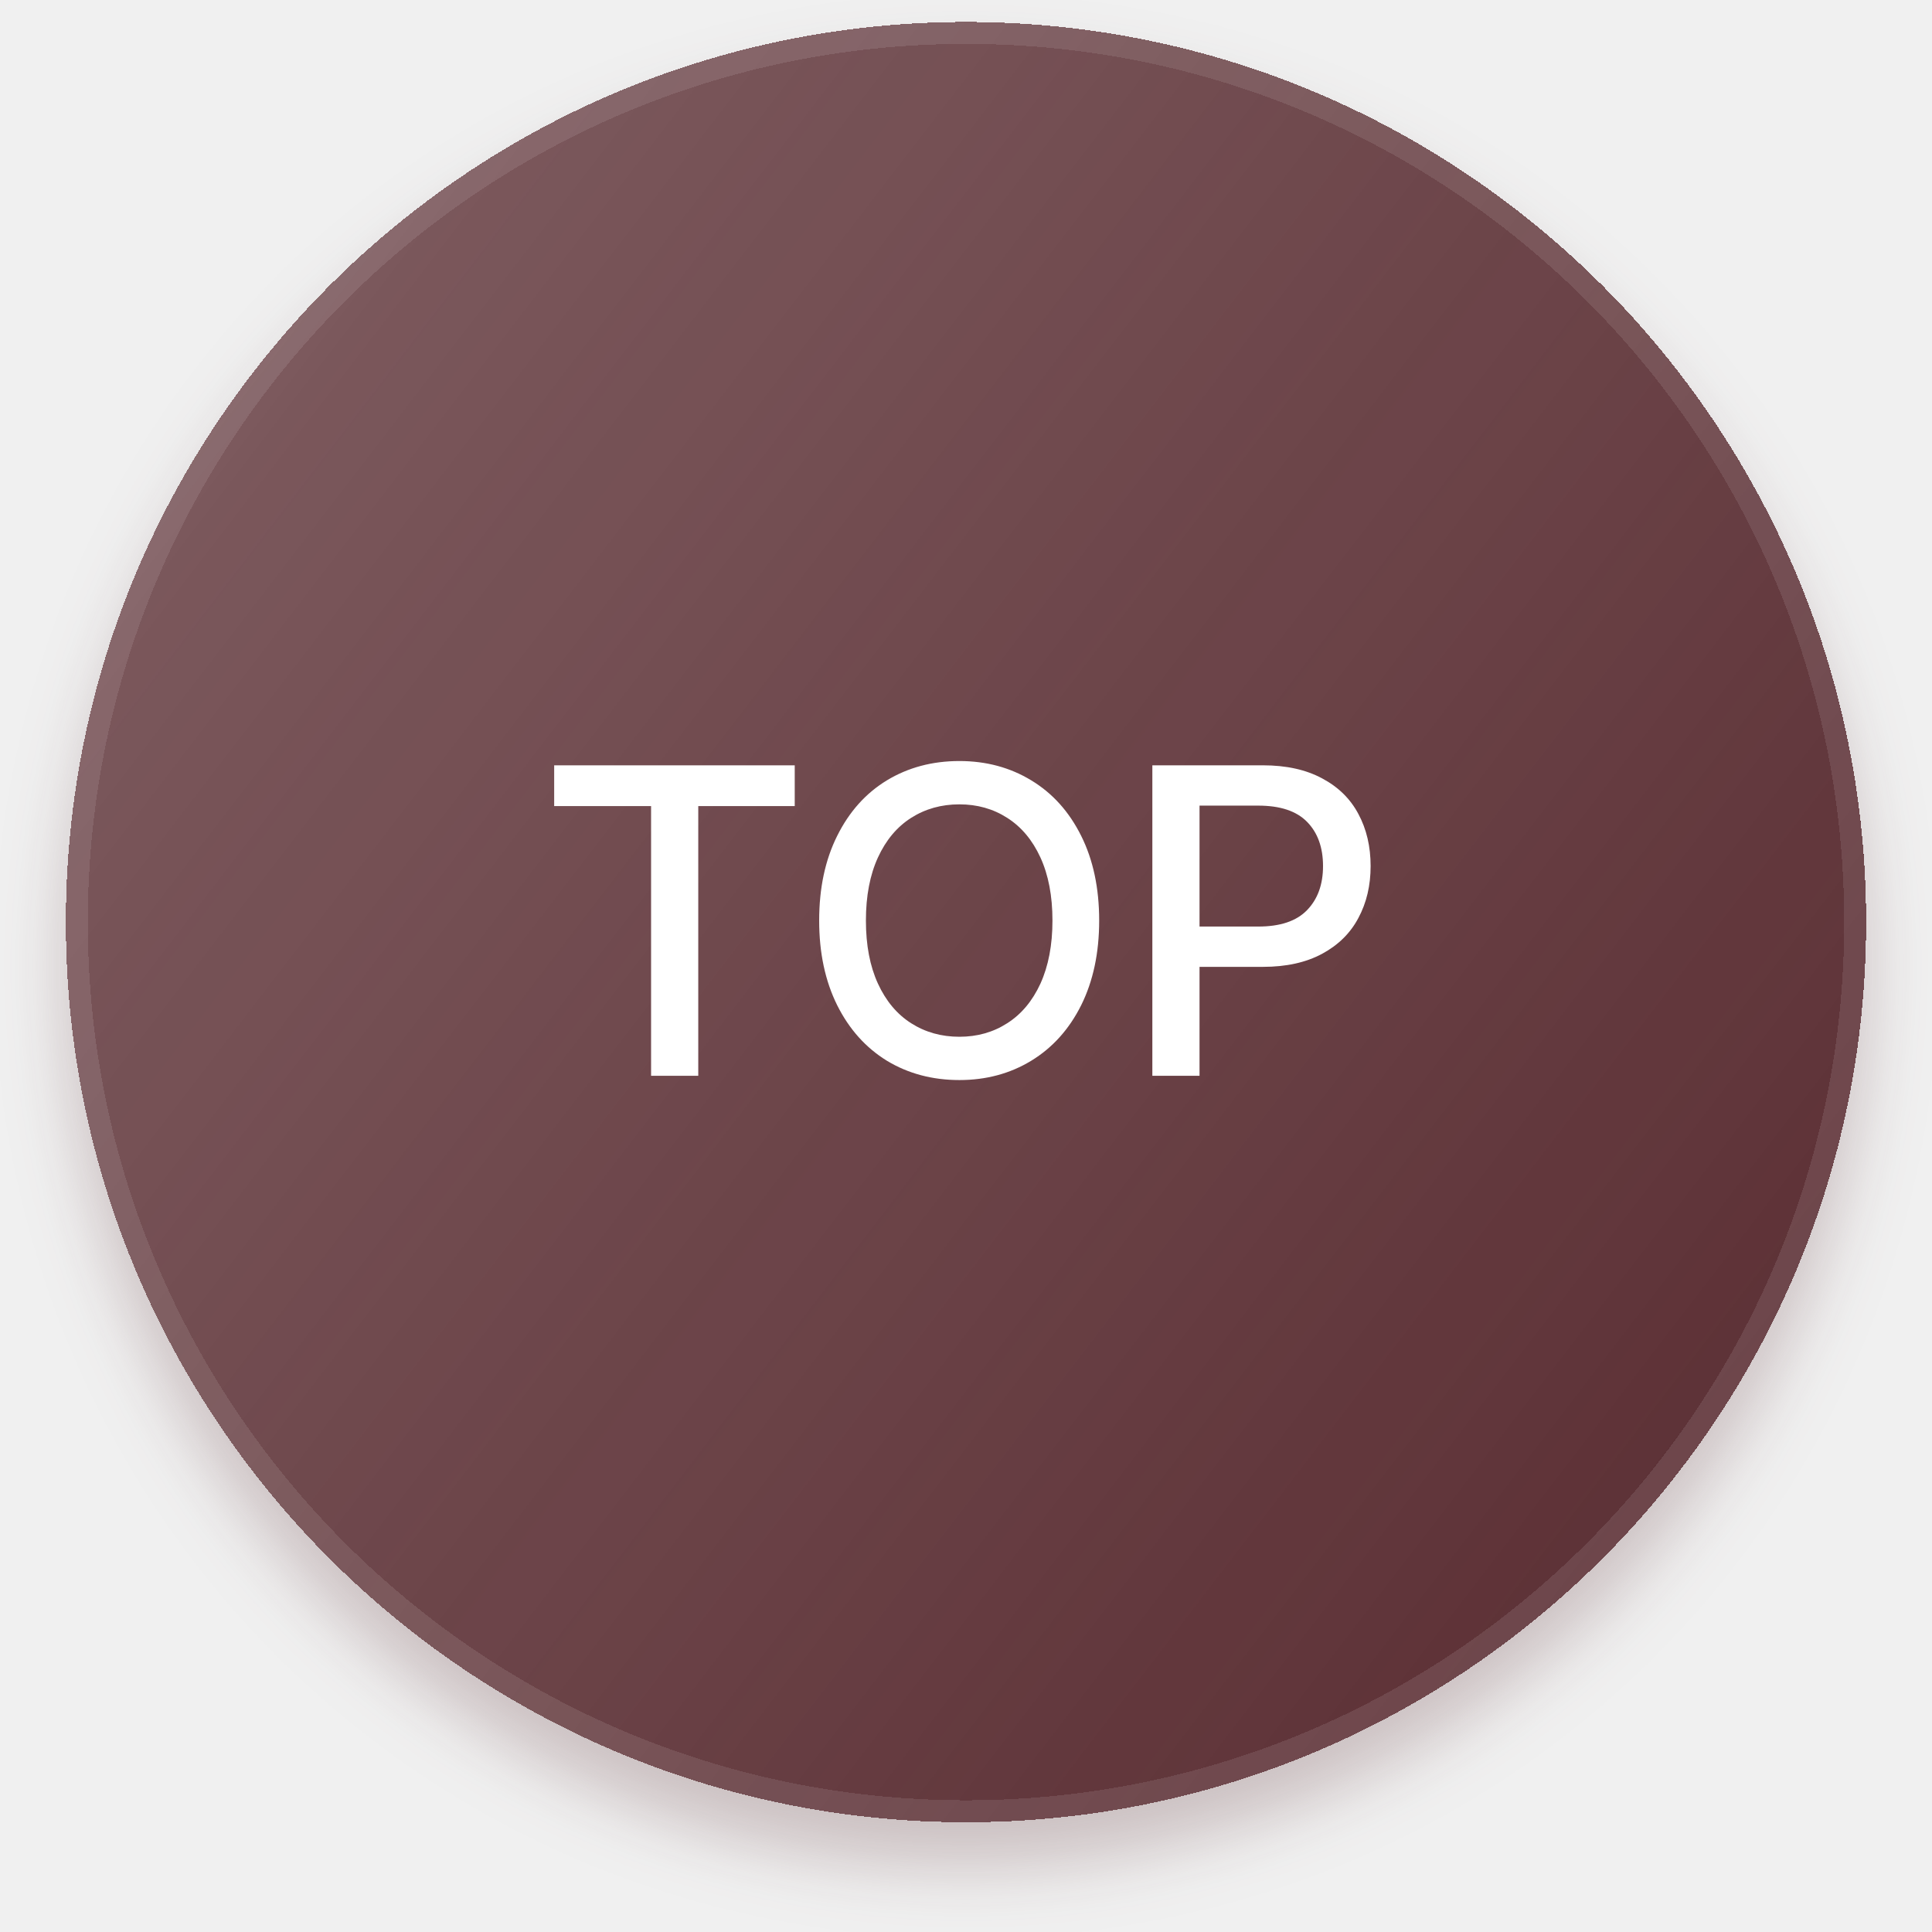
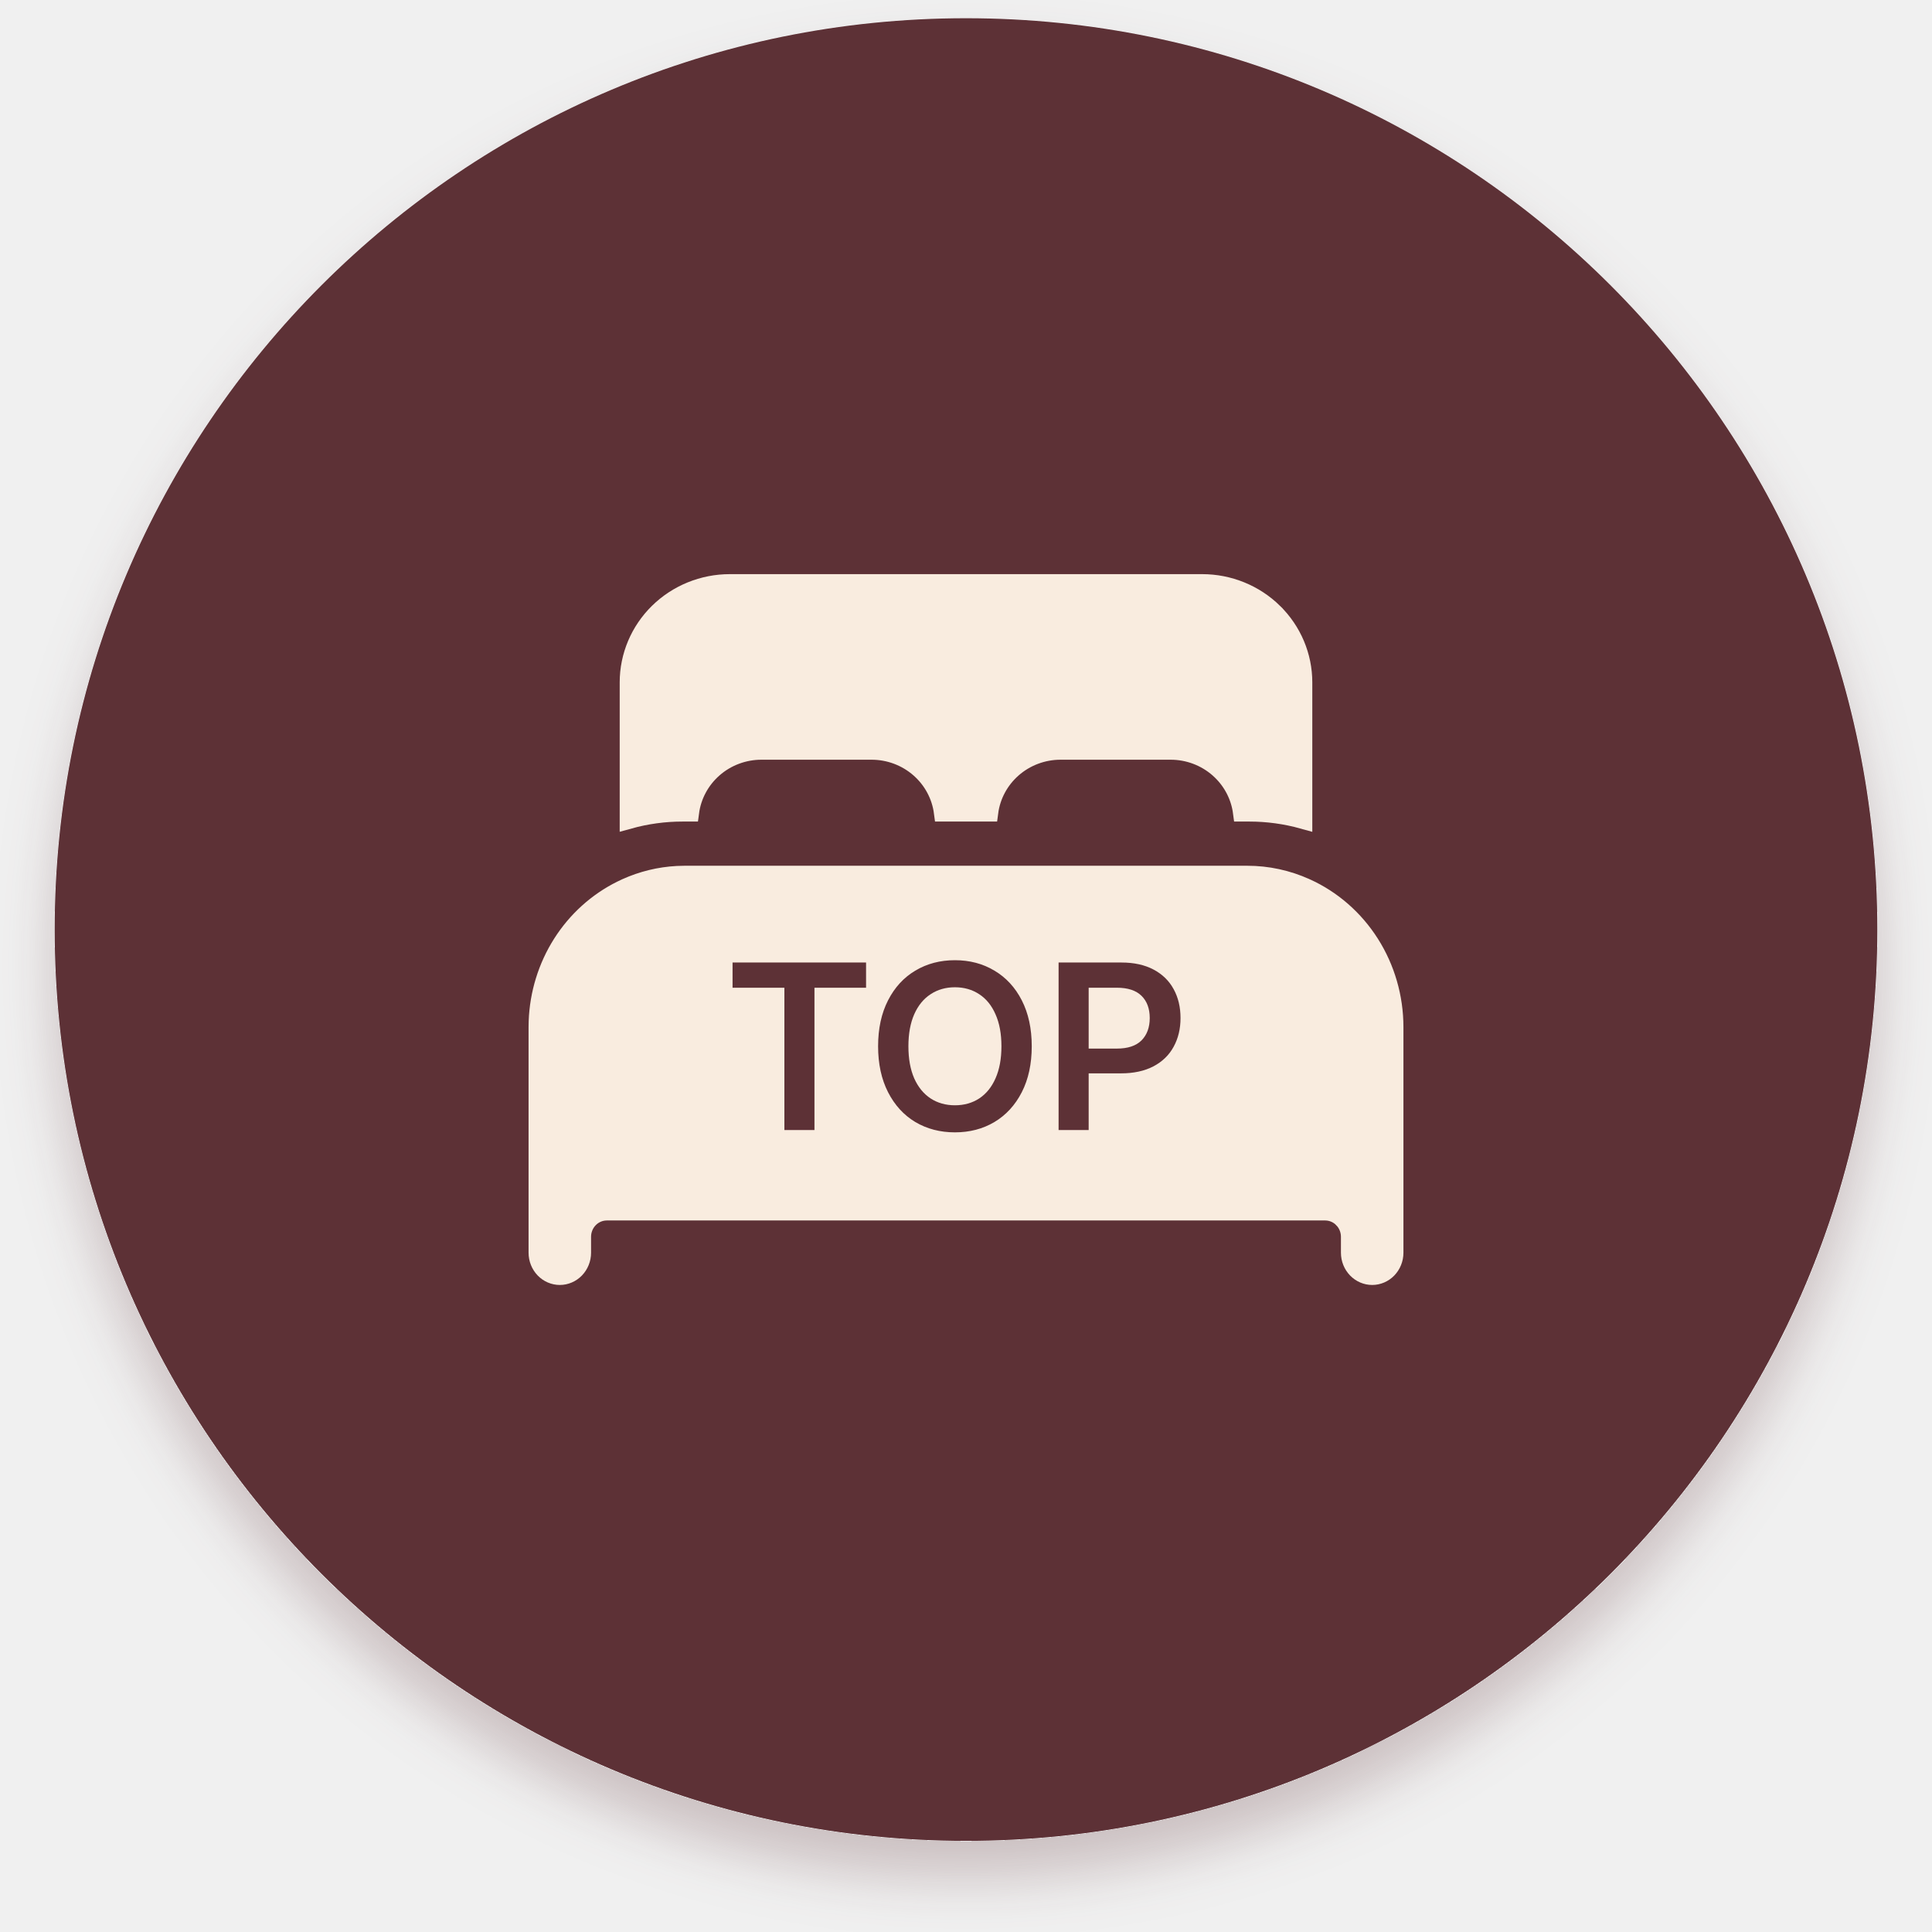
- <svg xmlns="http://www.w3.org/2000/svg" width="88" height="88" viewBox="0 0 88 88" fill="none">
-   <g filter="url(#filter0_d_2648_118)">
-     <rect x="3" y="1" width="82" height="82" rx="41" fill="url(#paint0_linear_2648_118)" shape-rendering="crispEdges" />
-     <rect x="3.5" y="1.5" width="81" height="81" rx="40.5" stroke="white" stroke-opacity="0.1" shape-rendering="crispEdges" />
-     <path d="M25.242 34.859H36.199V36.715H31.805V49H29.656V36.715H25.242V34.859ZM50.066 41.93C50.066 43.401 49.793 44.687 49.246 45.787C48.699 46.881 47.941 47.724 46.971 48.316C46.007 48.902 44.917 49.195 43.699 49.195C42.469 49.195 41.368 48.902 40.398 48.316C39.435 47.724 38.68 46.881 38.133 45.787C37.586 44.687 37.312 43.401 37.312 41.93C37.312 40.452 37.586 39.166 38.133 38.072C38.68 36.972 39.435 36.129 40.398 35.543C41.368 34.957 42.469 34.664 43.699 34.664C44.917 34.664 46.007 34.957 46.971 35.543C47.941 36.129 48.699 36.972 49.246 38.072C49.793 39.166 50.066 40.452 50.066 41.93ZM47.938 41.93C47.938 40.81 47.755 39.853 47.391 39.059C47.026 38.264 46.522 37.662 45.877 37.252C45.239 36.842 44.513 36.637 43.699 36.637C42.879 36.637 42.147 36.842 41.502 37.252C40.857 37.662 40.353 38.264 39.988 39.059C39.624 39.853 39.441 40.81 39.441 41.93C39.441 43.05 39.624 44.007 39.988 44.801C40.353 45.595 40.857 46.197 41.502 46.607C42.147 47.018 42.879 47.223 43.699 47.223C44.513 47.223 45.239 47.018 45.877 46.607C46.522 46.197 47.026 45.595 47.391 44.801C47.755 44 47.938 43.043 47.938 41.93ZM52.488 34.859H57.527C58.589 34.859 59.487 35.058 60.223 35.455C60.958 35.846 61.508 36.386 61.873 37.076C62.244 37.766 62.43 38.557 62.43 39.449C62.43 40.335 62.244 41.122 61.873 41.812C61.508 42.503 60.958 43.046 60.223 43.443C59.487 43.84 58.589 44.039 57.527 44.039H54.637V49H52.488V34.859ZM57.312 42.203C58.309 42.203 59.047 41.956 59.529 41.461C60.018 40.96 60.262 40.289 60.262 39.449C60.262 38.603 60.021 37.932 59.539 37.438C59.057 36.943 58.315 36.695 57.312 36.695H54.637V42.203H57.312Z" fill="white" />
+ <svg xmlns="http://www.w3.org/2000/svg" width="106" height="106" viewBox="0 0 106 106" fill="none">
+   <g filter="url(#filter0_d_2177_4995)">
+     <rect x="3" y="1" width="100" height="100" rx="50" fill="#5D3136" />
+     <path d="M40.046 32H65.954C67.427 32 68.84 32.575 69.879 33.596V33.597C70.918 34.617 71.5 36 71.5 37.44V44.98C70.539 44.712 69.544 44.575 68.545 44.575H68.148C68.034 43.706 67.626 42.903 66.993 42.293L66.86 42.17C66.135 41.533 65.198 41.182 64.228 41.182H58.181C57.212 41.184 56.276 41.536 55.553 42.173C54.846 42.795 54.389 43.648 54.268 44.575H51.739C51.617 43.647 51.16 42.793 50.451 42.17C49.726 41.533 48.789 41.182 47.818 41.182H41.773C40.803 41.183 39.866 41.534 39.142 42.172C38.434 42.795 37.977 43.647 37.855 44.575H37.454C36.455 44.574 35.461 44.711 34.5 44.978V37.44C34.5 36 35.082 34.616 36.121 33.596C37.16 32.575 38.572 32 40.046 32Z" fill="#F9ECDF" stroke="#F9ECDF" />
+     <path d="M74.071 67.841C74.067 67.481 73.927 67.135 73.676 66.876H73.677C73.426 66.616 73.083 66.466 72.721 66.462H33.279C32.917 66.466 32.574 66.616 32.323 66.876C32.073 67.135 31.933 67.481 31.929 67.841V68.731C31.929 69.072 31.797 69.397 31.567 69.634C31.338 69.87 31.031 70 30.714 70C30.397 70 30.09 69.87 29.861 69.634C29.632 69.397 29.5 69.072 29.5 68.731V56.347L29.506 56.042C29.561 54.522 30.016 53.044 30.824 51.77C31.632 50.497 32.76 49.479 34.082 48.822L34.349 48.695C35.238 48.293 36.19 48.062 37.156 48.011L37.571 48H68.429C69.537 47.999 70.634 48.236 71.65 48.696H71.651C73.088 49.345 74.314 50.413 75.176 51.772C76.038 53.13 76.498 54.72 76.5 56.347V68.731C76.5 69.072 76.368 69.397 76.139 69.634C75.91 69.87 75.603 70 75.286 70C74.969 70 74.662 69.87 74.433 69.634C74.203 69.397 74.071 69.072 74.071 68.731V67.841Z" fill="#F9ECDF" stroke="#F9ECDF" />
+     <path d="M40.192 52.809H47.517V54.192H44.686V62H43.036V54.192H40.192V52.809ZM56.607 57.404C56.607 58.373 56.425 59.213 56.061 59.924C55.697 60.635 55.196 61.181 54.557 61.562C53.922 61.939 53.2 62.127 52.392 62.127C51.584 62.127 50.86 61.939 50.221 61.562C49.586 61.181 49.087 60.635 48.723 59.924C48.359 59.209 48.177 58.369 48.177 57.404C48.177 56.435 48.359 55.595 48.723 54.884C49.087 54.173 49.586 53.63 50.221 53.253C50.86 52.872 51.584 52.682 52.392 52.682C53.2 52.682 53.922 52.872 54.557 53.253C55.196 53.63 55.697 54.173 56.061 54.884C56.425 55.595 56.607 56.435 56.607 57.404ZM54.944 57.404C54.944 56.719 54.836 56.135 54.62 55.652C54.408 55.166 54.11 54.797 53.725 54.548C53.34 54.294 52.896 54.167 52.392 54.167C51.889 54.167 51.444 54.294 51.059 54.548C50.674 54.797 50.373 55.166 50.158 55.652C49.946 56.135 49.84 56.719 49.84 57.404C49.84 58.09 49.946 58.676 50.158 59.163C50.373 59.645 50.674 60.013 51.059 60.267C51.444 60.517 51.889 60.642 52.392 60.642C52.896 60.642 53.34 60.517 53.725 60.267C54.11 60.013 54.408 59.645 54.62 59.163C54.836 58.676 54.944 58.09 54.944 57.404ZM58.08 52.809H61.533C62.218 52.809 62.804 52.938 63.291 53.196C63.778 53.454 64.146 53.814 64.395 54.275C64.645 54.732 64.77 55.259 64.77 55.855C64.77 56.448 64.643 56.975 64.389 57.436C64.139 57.893 63.769 58.251 63.278 58.509C62.787 58.763 62.197 58.89 61.507 58.89H59.73V62H58.08V52.809ZM61.279 57.531C61.88 57.531 62.33 57.381 62.631 57.081C62.931 56.776 63.081 56.367 63.081 55.855C63.081 55.339 62.931 54.933 62.631 54.637C62.33 54.34 61.88 54.192 61.279 54.192H59.73V57.531H61.279Z" fill="#5D3136" />
  </g>
  <defs>
-     <filter id="filter0_d_2648_118" x="0" y="0" width="88" height="88" filterUnits="userSpaceOnUse" color-interpolation-filters="sRGB">
+     <filter id="filter0_d_2177_4995" x="0" y="0" width="106" height="106" filterUnits="userSpaceOnUse" color-interpolation-filters="sRGB">
      <feFlood flood-opacity="0" result="BackgroundImageFix" />
      <feColorMatrix in="SourceAlpha" type="matrix" values="0 0 0 0 0 0 0 0 0 0 0 0 0 0 0 0 0 0 127 0" result="hardAlpha" />
      <feOffset dy="2" />
      <feGaussianBlur stdDeviation="1.5" />
      <feComposite in2="hardAlpha" operator="out" />
      <feColorMatrix type="matrix" values="0 0 0 0 0.365 0 0 0 0 0.192 0 0 0 0 0.212 0 0 0 0.25 0" />
-       <feBlend mode="normal" in2="BackgroundImageFix" result="effect1_dropShadow_2648_118" />
-       <feBlend mode="normal" in="SourceGraphic" in2="effect1_dropShadow_2648_118" result="shape" />
+       <feBlend mode="normal" in2="BackgroundImageFix" result="effect1_dropShadow_2177_4995" />
+       <feBlend mode="normal" in="SourceGraphic" in2="effect1_dropShadow_2177_4995" result="shape" />
    </filter>
-     <linearGradient id="paint0_linear_2648_118" x1="78.85" y1="66.088" x2="-49.275" y2="-32.312" gradientUnits="userSpaceOnUse">
-       <stop stop-color="#5D3136" />
-       <stop offset="0.5" stop-color="#5D3136" stop-opacity="0.8" />
-       <stop offset="1" stop-color="#5D3136" stop-opacity="0.3" />
-     </linearGradient>
  </defs>
</svg>
